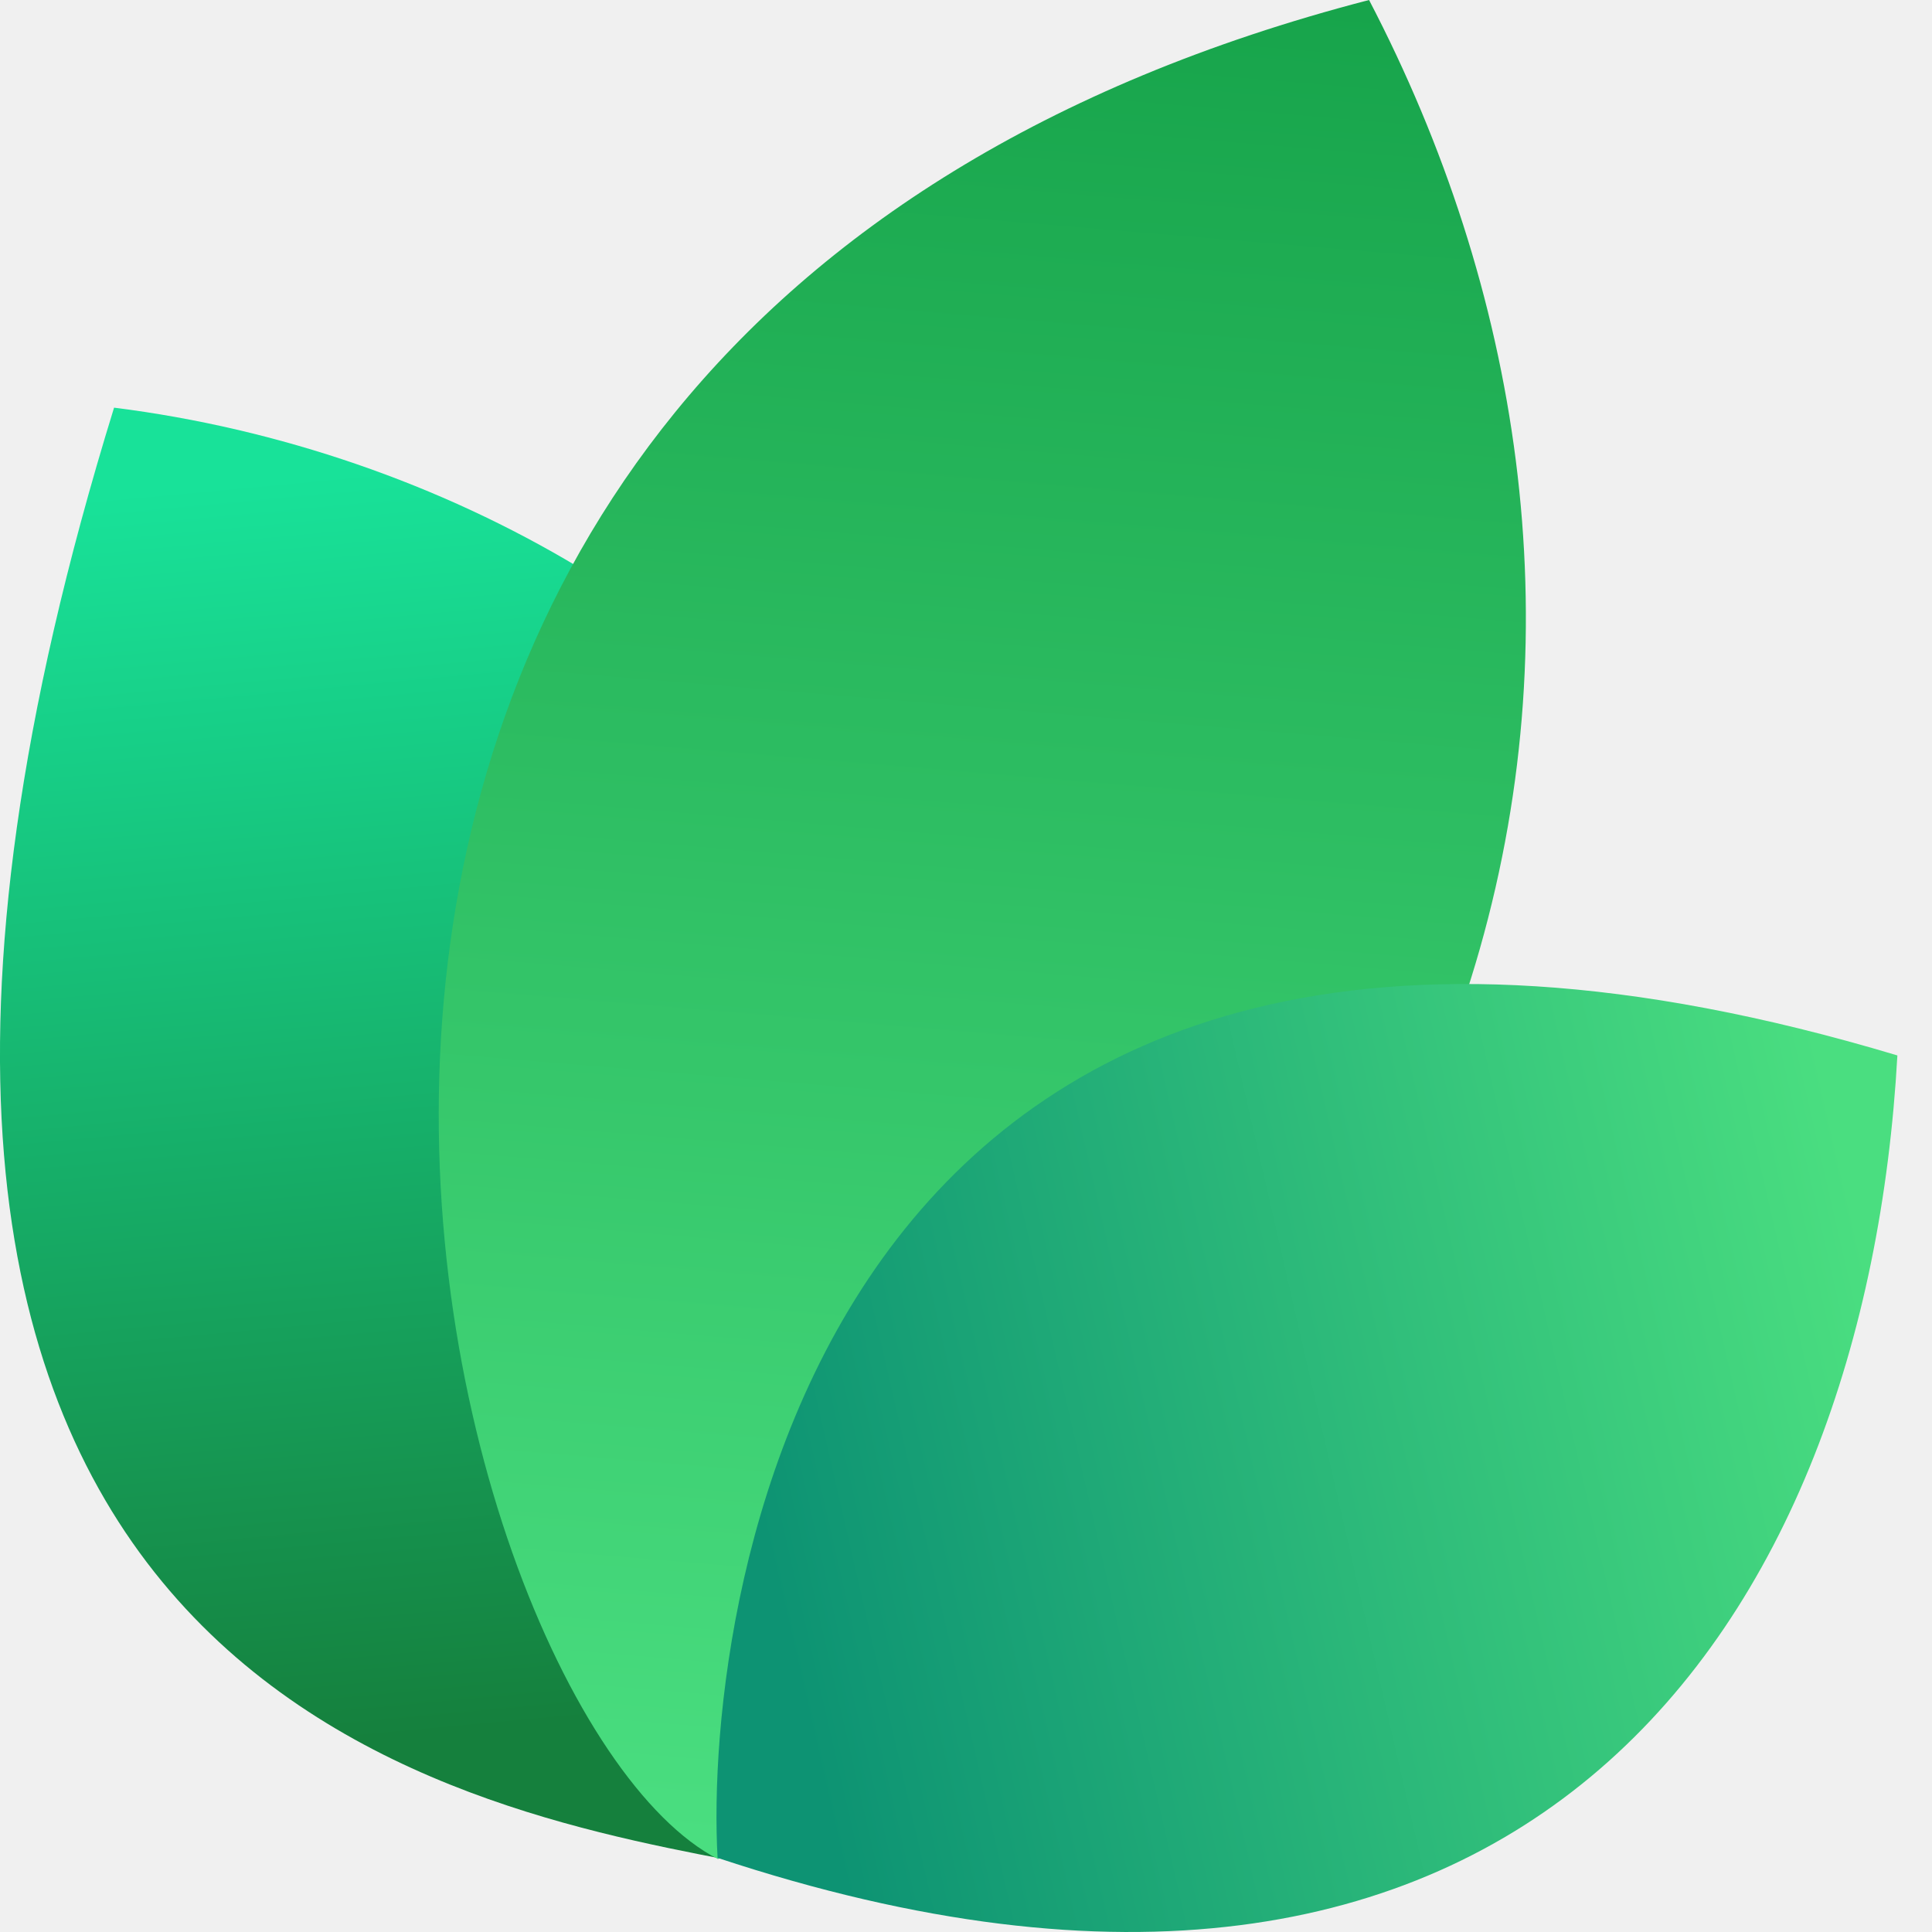
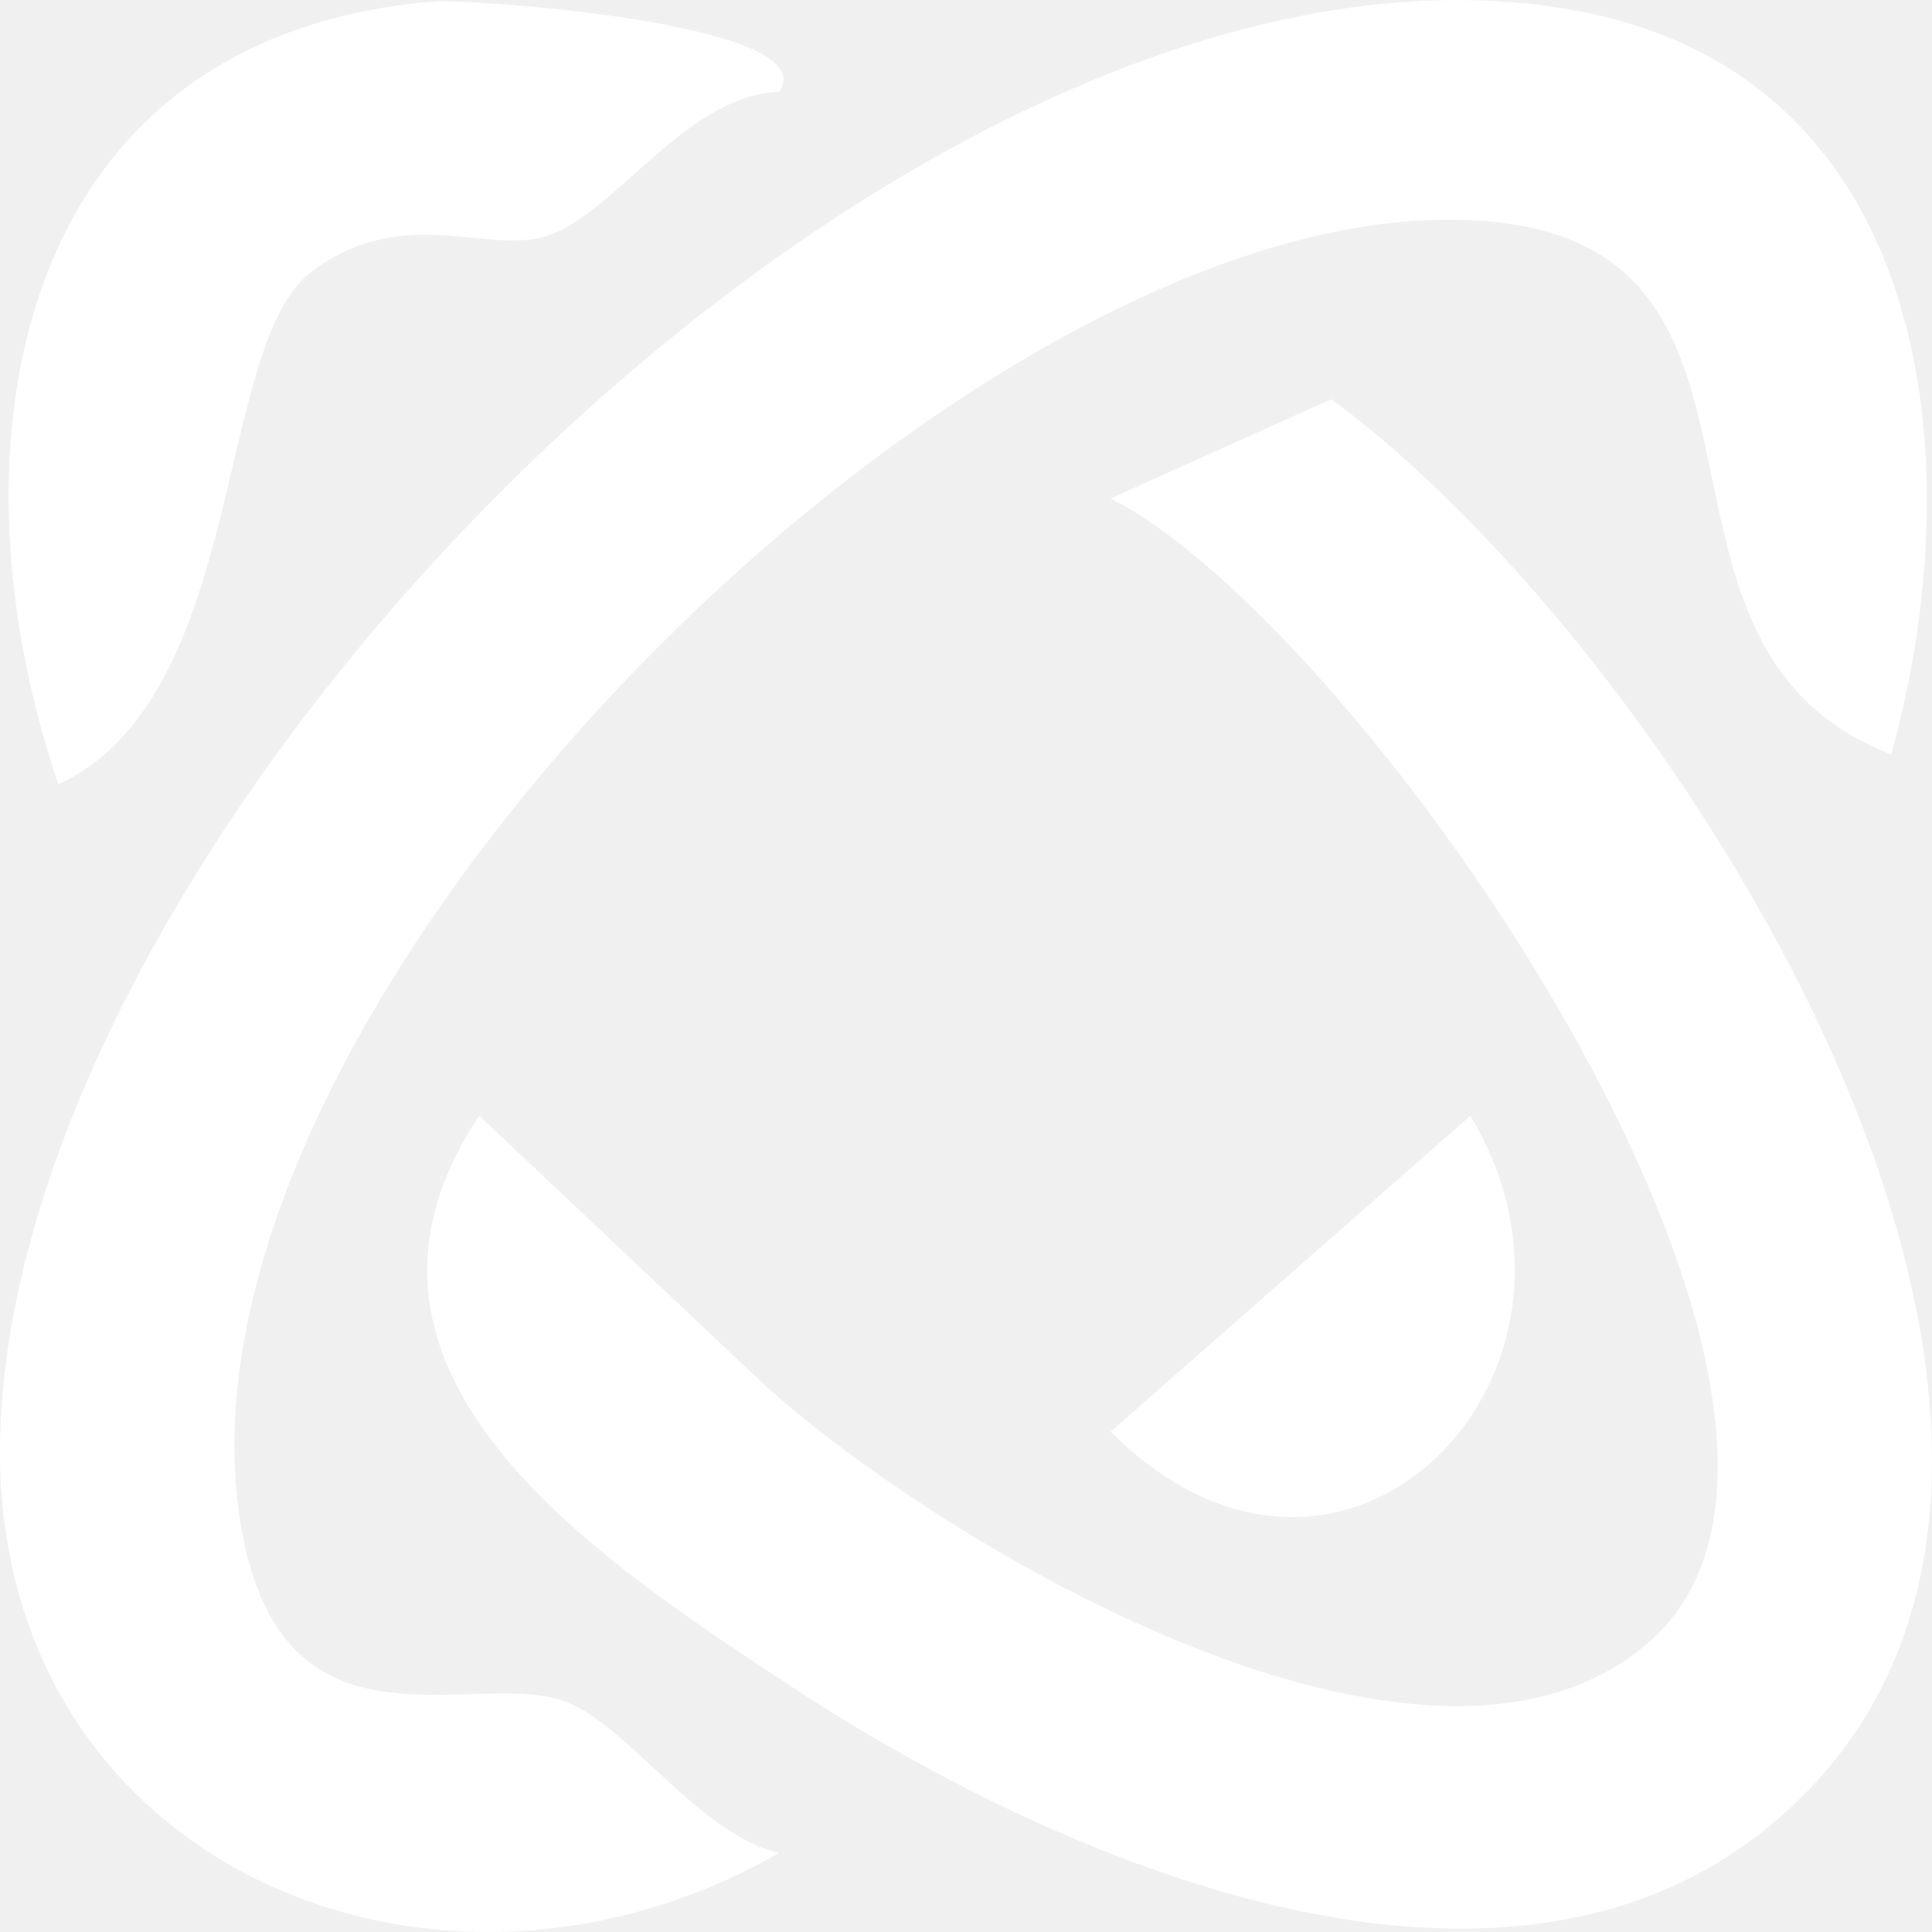
- <svg xmlns="http://www.w3.org/2000/svg" width="24" height="24" viewBox="0 0 24 24" fill="none">
-   <path d="M9.061 23.108C5.268 22.377 -3.391 20.627 1.417 5.064C9.634 6.099 16.973 14.064 9.061 23.108Z" fill="url(#paint0_linear_17557_2021)" />
-   <path d="M8.919 23.094C5.276 21.222 0.784 4.209 17.007 0C20.757 7.193 19.621 16.545 8.919 23.094Z" fill="url(#paint1_linear_17557_2021)" />
-   <path d="M8.914 23.079C8.735 19.882 10.159 9.085 23.57 13.111C23.181 20.123 18.984 26.418 8.914 23.079Z" fill="url(#paint2_linear_17557_2021)" />
+ <svg xmlns="http://www.w3.org/2000/svg" width="100" height="100" viewBox="0 0 100 100" fill="none">
+   <g clip-path="url(#clip0_7_13)">
+     <path d="M97.892 39.045C82.618 33.2 95.22 10.817 74.212 11.385C48.541 12.079 8.315 52.452 12.424 78.685C14.465 91.675 24.61 86.222 29.373 88.115C32.536 89.365 36.279 95.008 40.325 95.905C22.429 106.193 -0.557 96.397 0.01 74.342C0.829 41.86 47.747 -5.254 81.194 0.478C99.87 3.684 102.189 23.542 97.892 39.045Z" fill="white" />
+     <path d="M24.811 57.754L39.607 71.717C49.033 80.188 74.061 94.971 85.403 84.947C98.774 73.131 70.495 32.316 57.477 25.802L68.907 20.664C86.714 33.68 113.783 75.984 91.729 94.403C77.501 106.282 54.566 96.22 41.081 87.371C30.81 80.629 15.965 70.959 24.811 57.742V57.754Z" fill="white" />
+     <path d="M40.337 4.757C35.548 4.883 31.805 11.12 28.29 12.218C25.164 13.19 20.841 10.527 16.141 14.049C11.05 17.861 12.789 36.066 3.022 40.598C-2.989 22.936 0.754 1.879 22.467 0.074C24.143 -0.065 42.782 1.172 40.337 4.745V4.757Z" fill="white" />
+     <path d="M76.103 57.754C84.118 71.035 69.587 86.209 57.489 74.103L76.103 57.754Z" fill="white" />
+   </g>
  <defs>
-     <linearGradient id="paint0_linear_17557_2021" x1="3.776" y1="5.916" x2="5.232" y2="21.559" gradientUnits="userSpaceOnUse">
-       <stop stop-color="#18E299" />
-       <stop offset="1" stop-color="#15803D" />
-     </linearGradient>
-     <linearGradient id="paint1_linear_17557_2021" x1="12.171" y1="-0.718" x2="10.19" y2="22.983" gradientUnits="userSpaceOnUse">
-       <stop stop-color="#16A34A" />
-       <stop offset="1" stop-color="#4ADE80" />
-     </linearGradient>
-     <linearGradient id="paint2_linear_17557_2021" x1="23.133" y1="15.353" x2="9.338" y2="18.52" gradientUnits="userSpaceOnUse">
-       <stop stop-color="#4ADE80" />
-       <stop offset="1" stop-color="#0D9373" />
-     </linearGradient>
+     <clipPath id="clip0_7_13">
+       <rect width="100" height="100" fill="white" />
+     </clipPath>
  </defs>
</svg>
